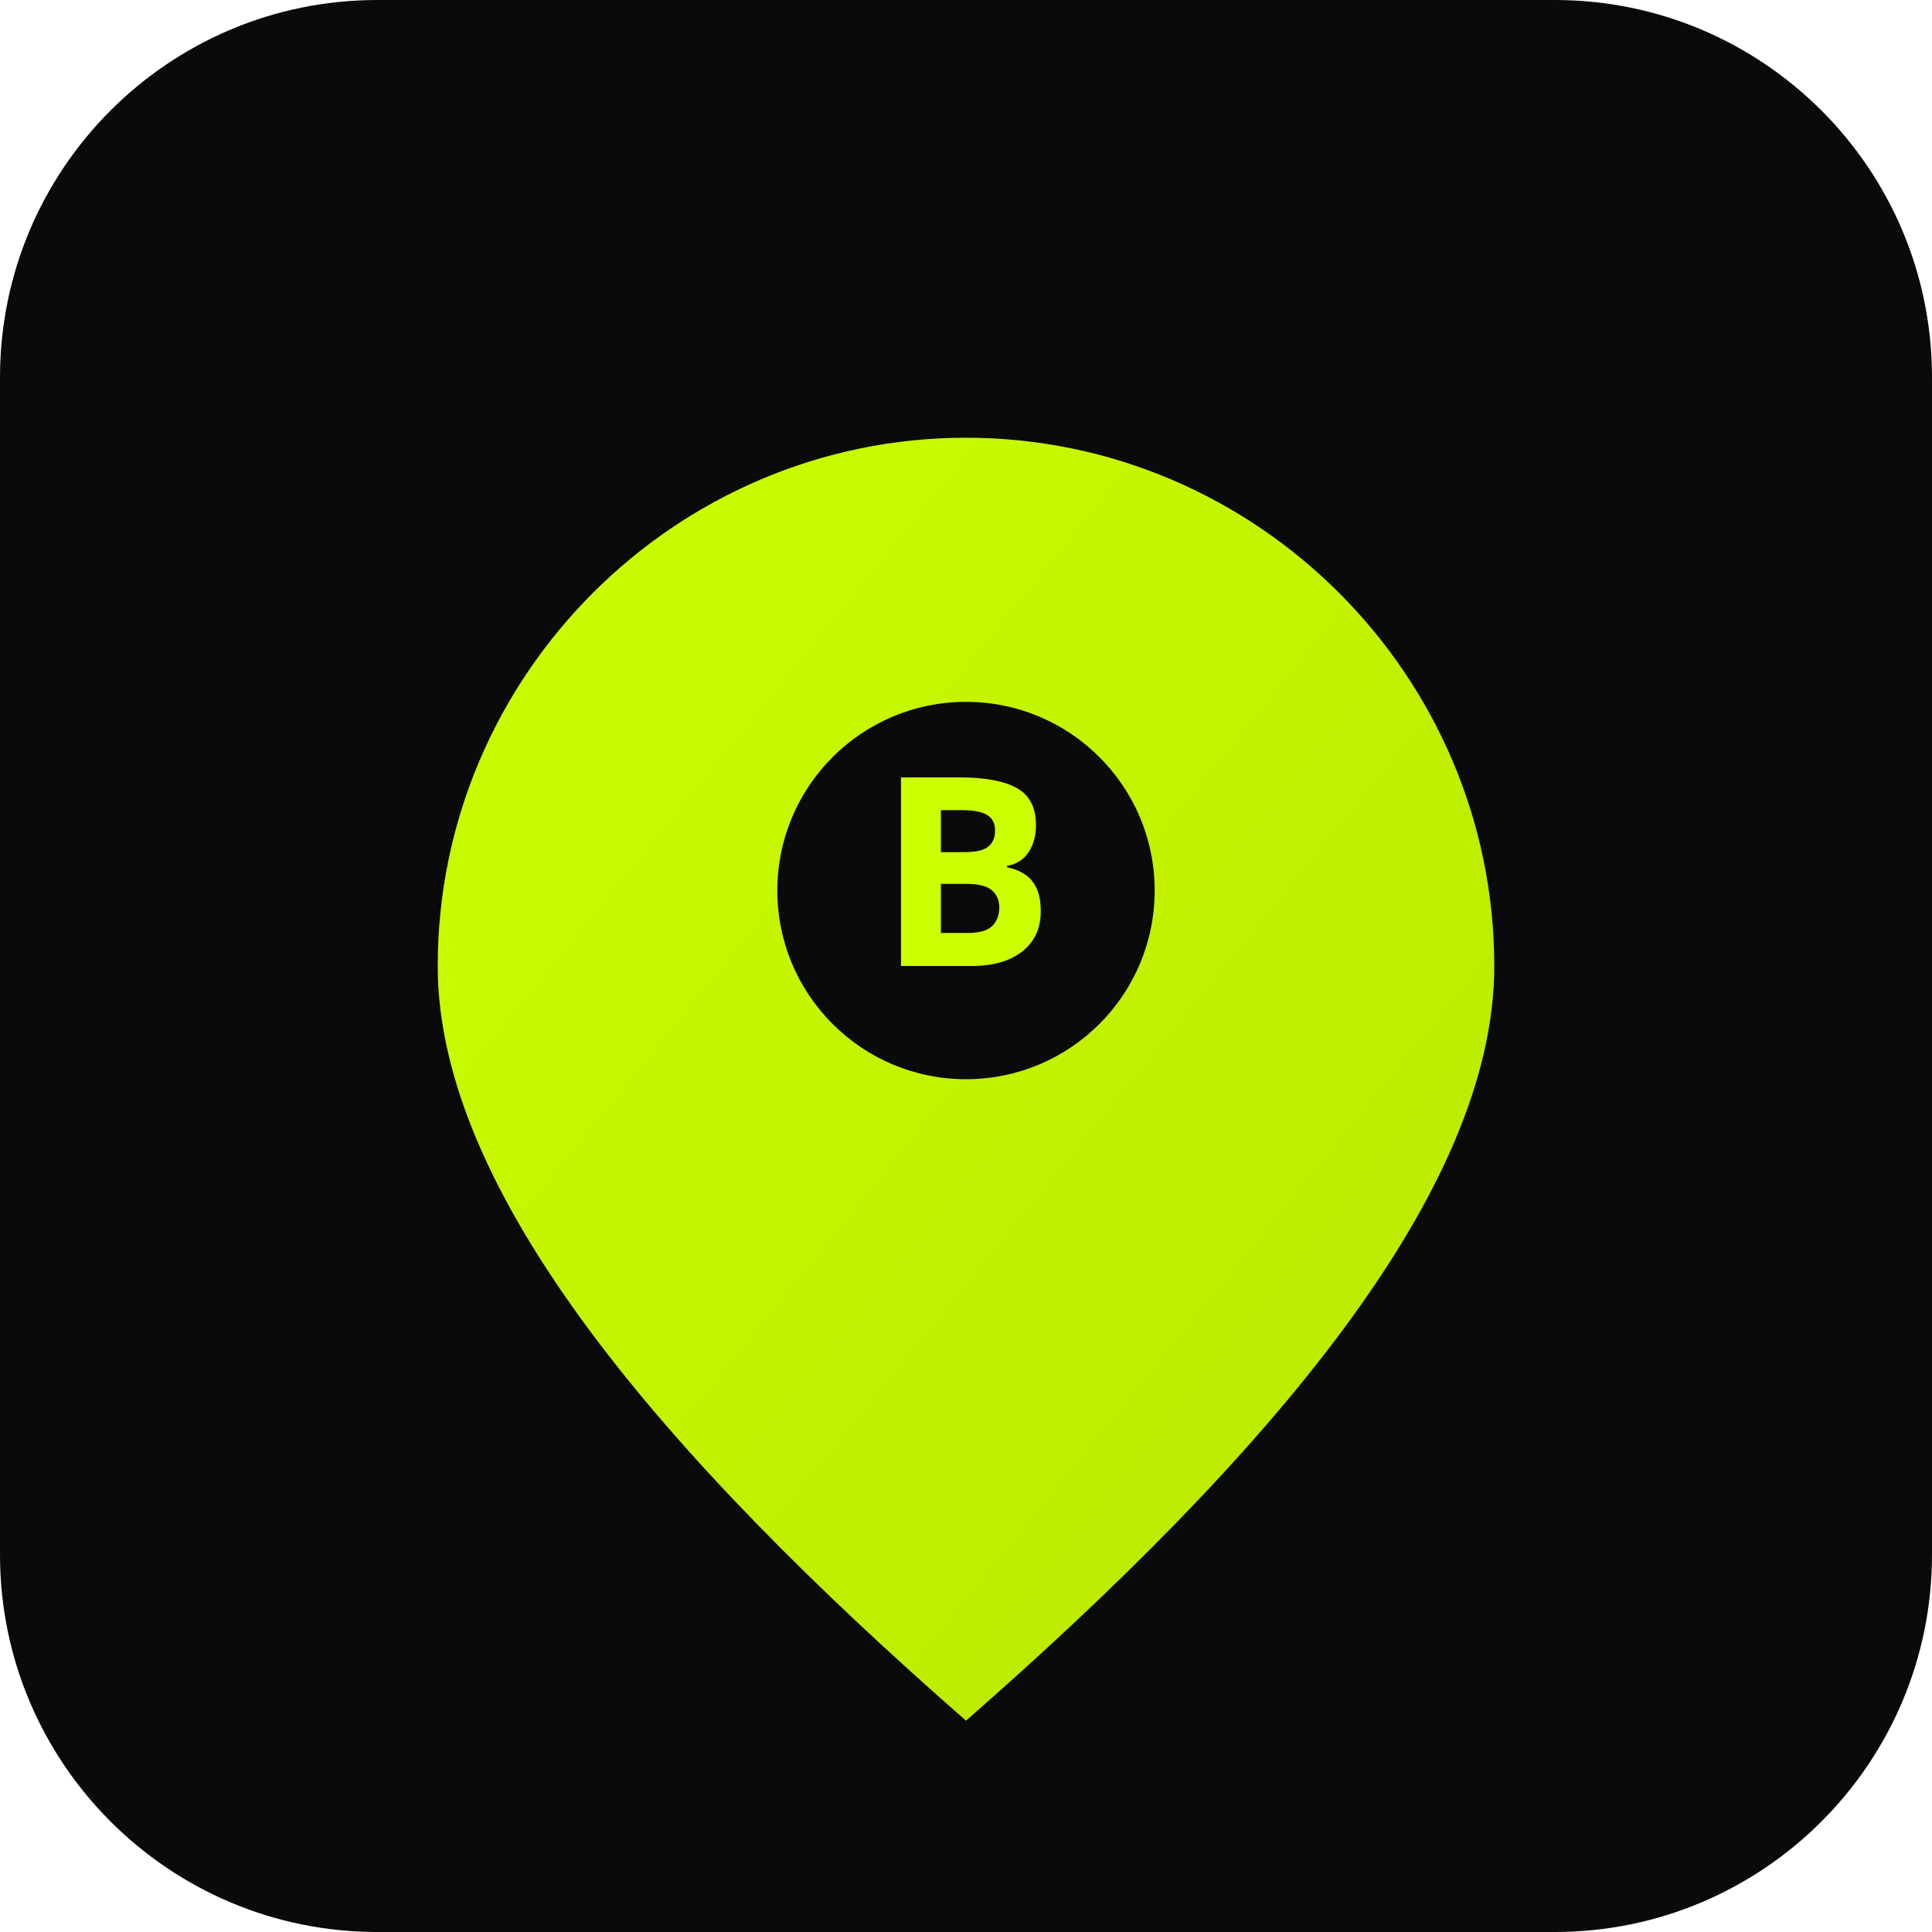
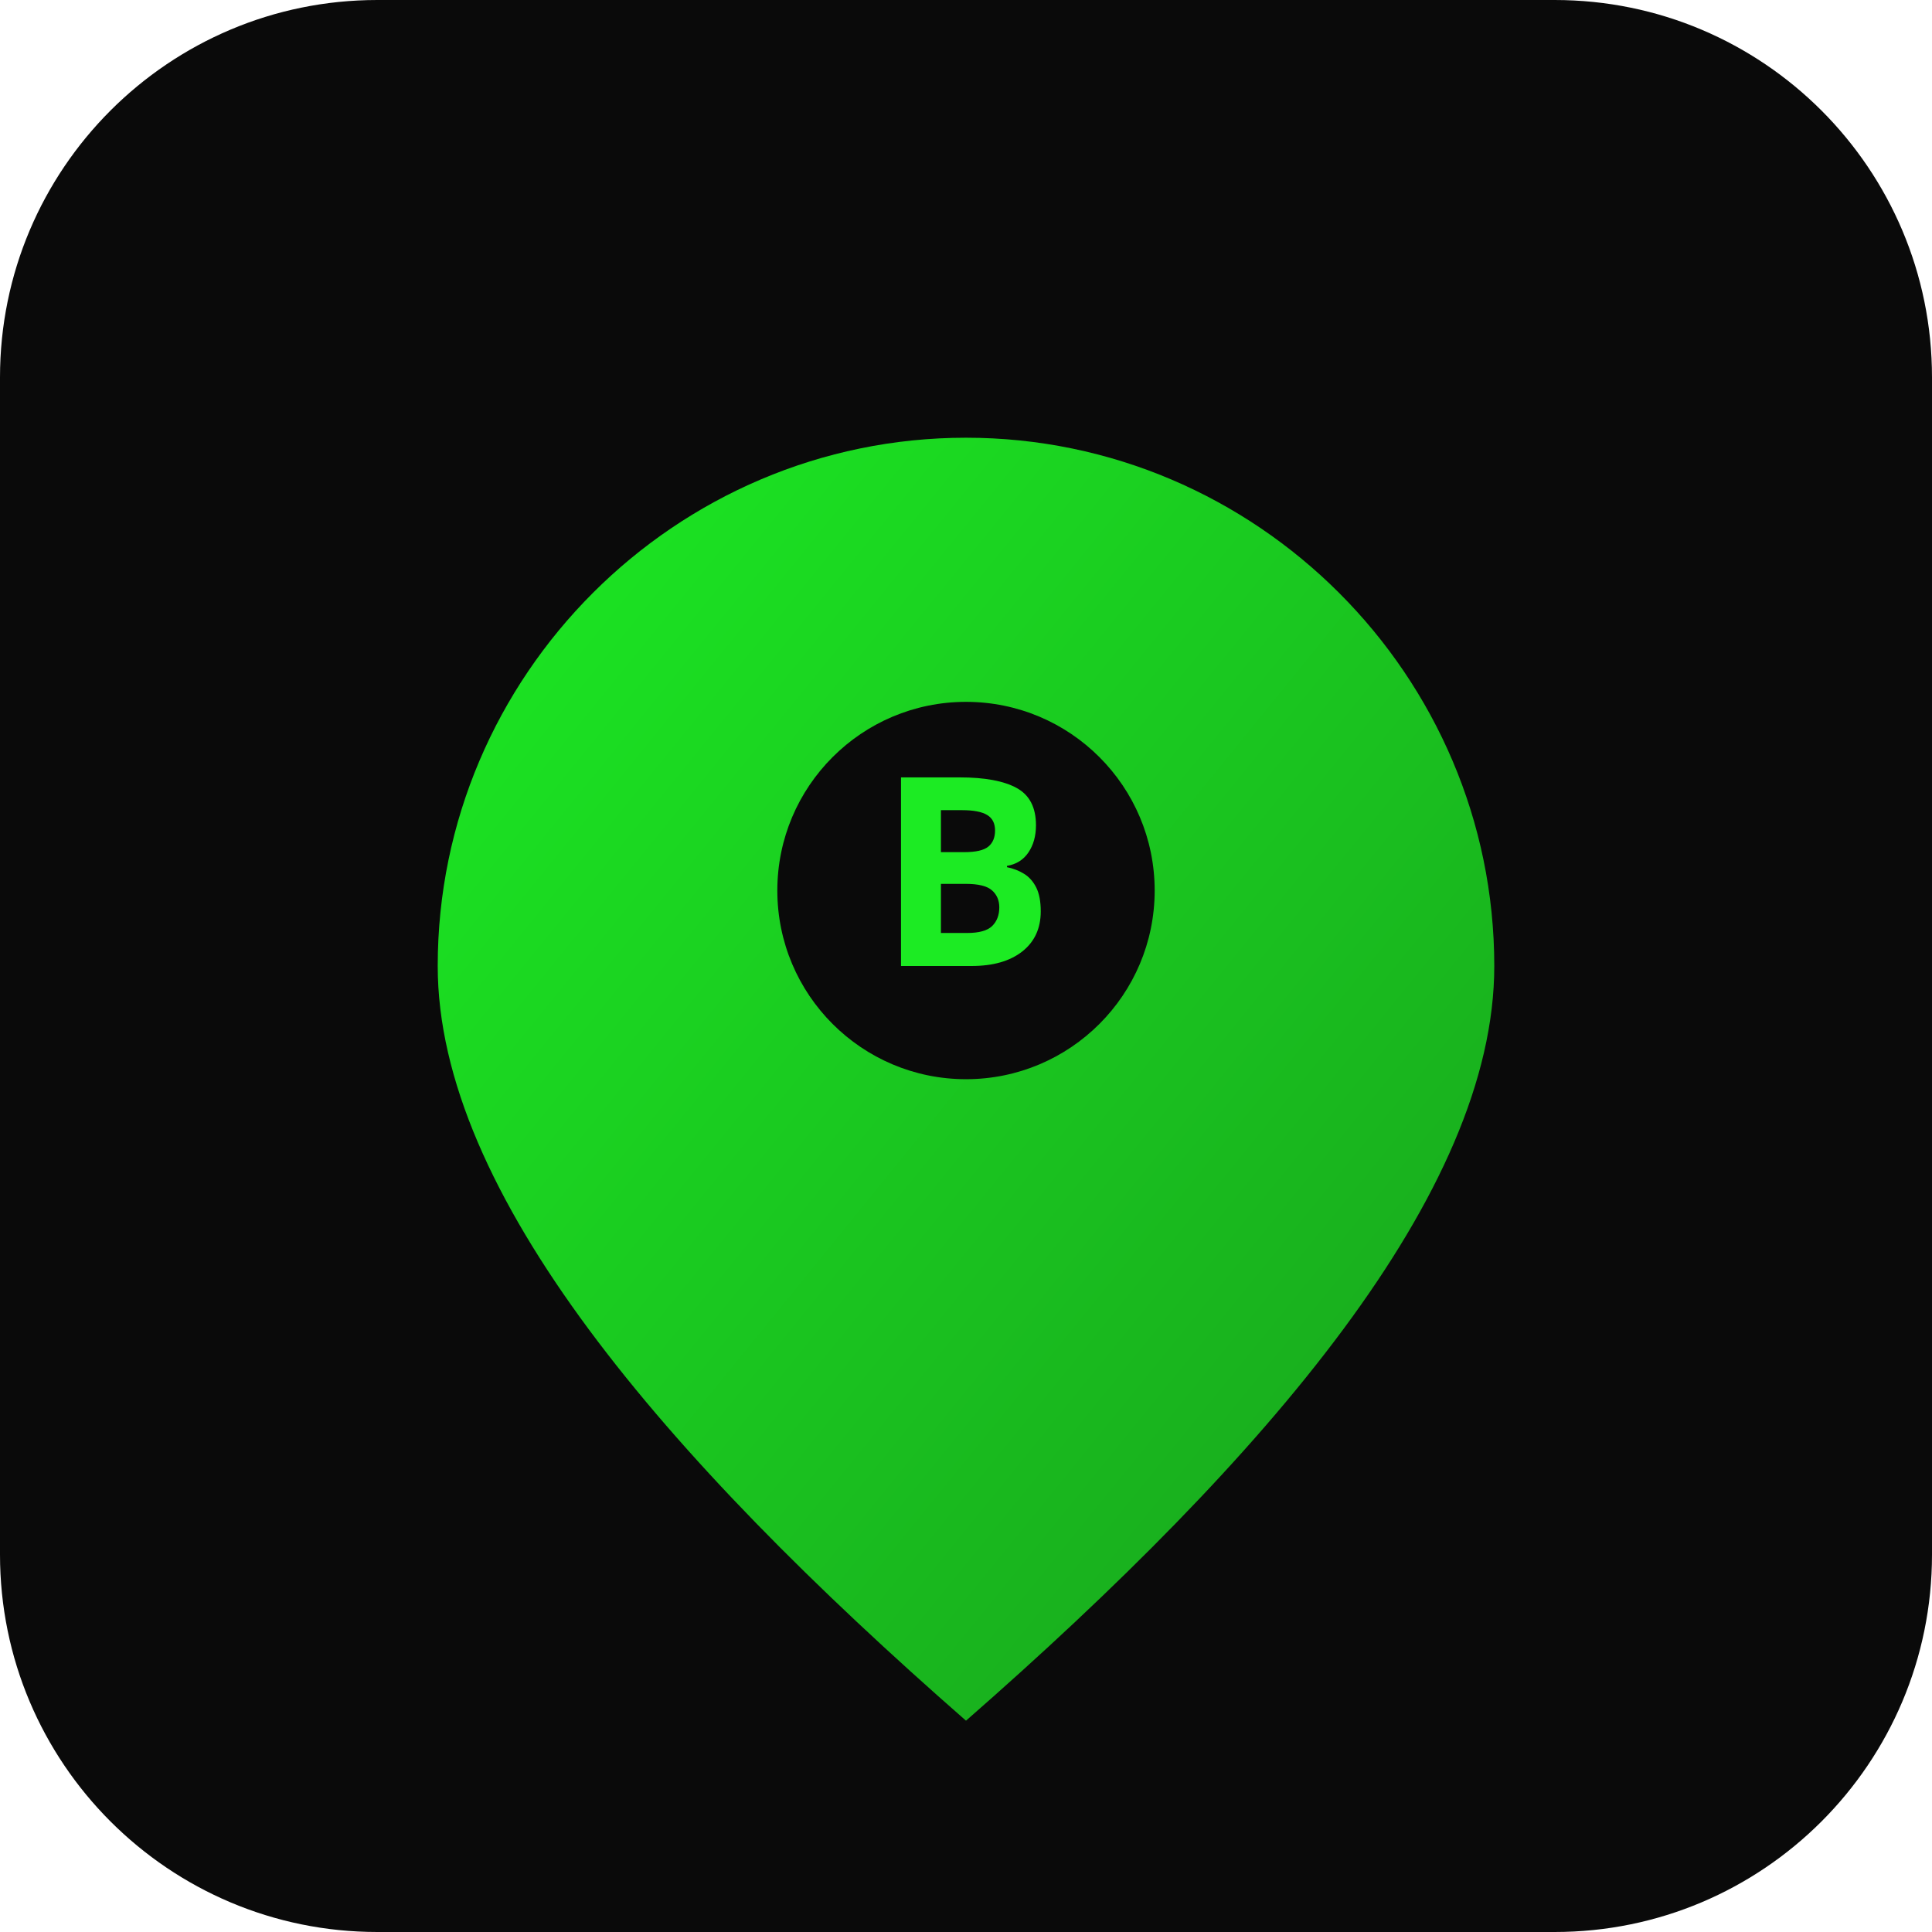
<svg xmlns="http://www.w3.org/2000/svg" viewBox="0 0 512 512">
  <defs>
    <linearGradient id="glow" x1="0%" y1="0%" x2="100%" y2="100%">
-       <stop offset="0%" style="stop-color:#CCFF00;stop-opacity:1" />
-       <stop offset="100%" style="stop-color:#B8E600;stop-opacity:1" />
+       <stop offset="0%" style="stop-color:#1ceb23;stop-opacity:1" />
+       <stop offset="100%" style="stop-color:#18a01c;stop-opacity:1" />
    </linearGradient>
  </defs>
  <rect width="512" height="512" rx="100" fill="#0A0A0A" />
  <g transform="translate(256, 256)">
    <path d="M0 -140 C77 -140 140 -77 140 0 C140 60 80 130 0 200 C-80 130 -140 60 -140 0 C-140 -77 -77 -140 0 -140Z" fill="url(#glow)" />
    <circle cx="0" cy="-20" r="50" fill="#0A0A0A" />
-     <text x="0" y="0" text-anchor="middle" font-family="Arial Black, sans-serif" font-size="70" font-weight="900" fill="#CCFF00">B</text>
+     <text x="0" y="0" text-anchor="middle" font-family="Arial Black, sans-serif" font-size="70" font-weight="900" fill="#1ceb23">B</text>
  </g>
</svg>
